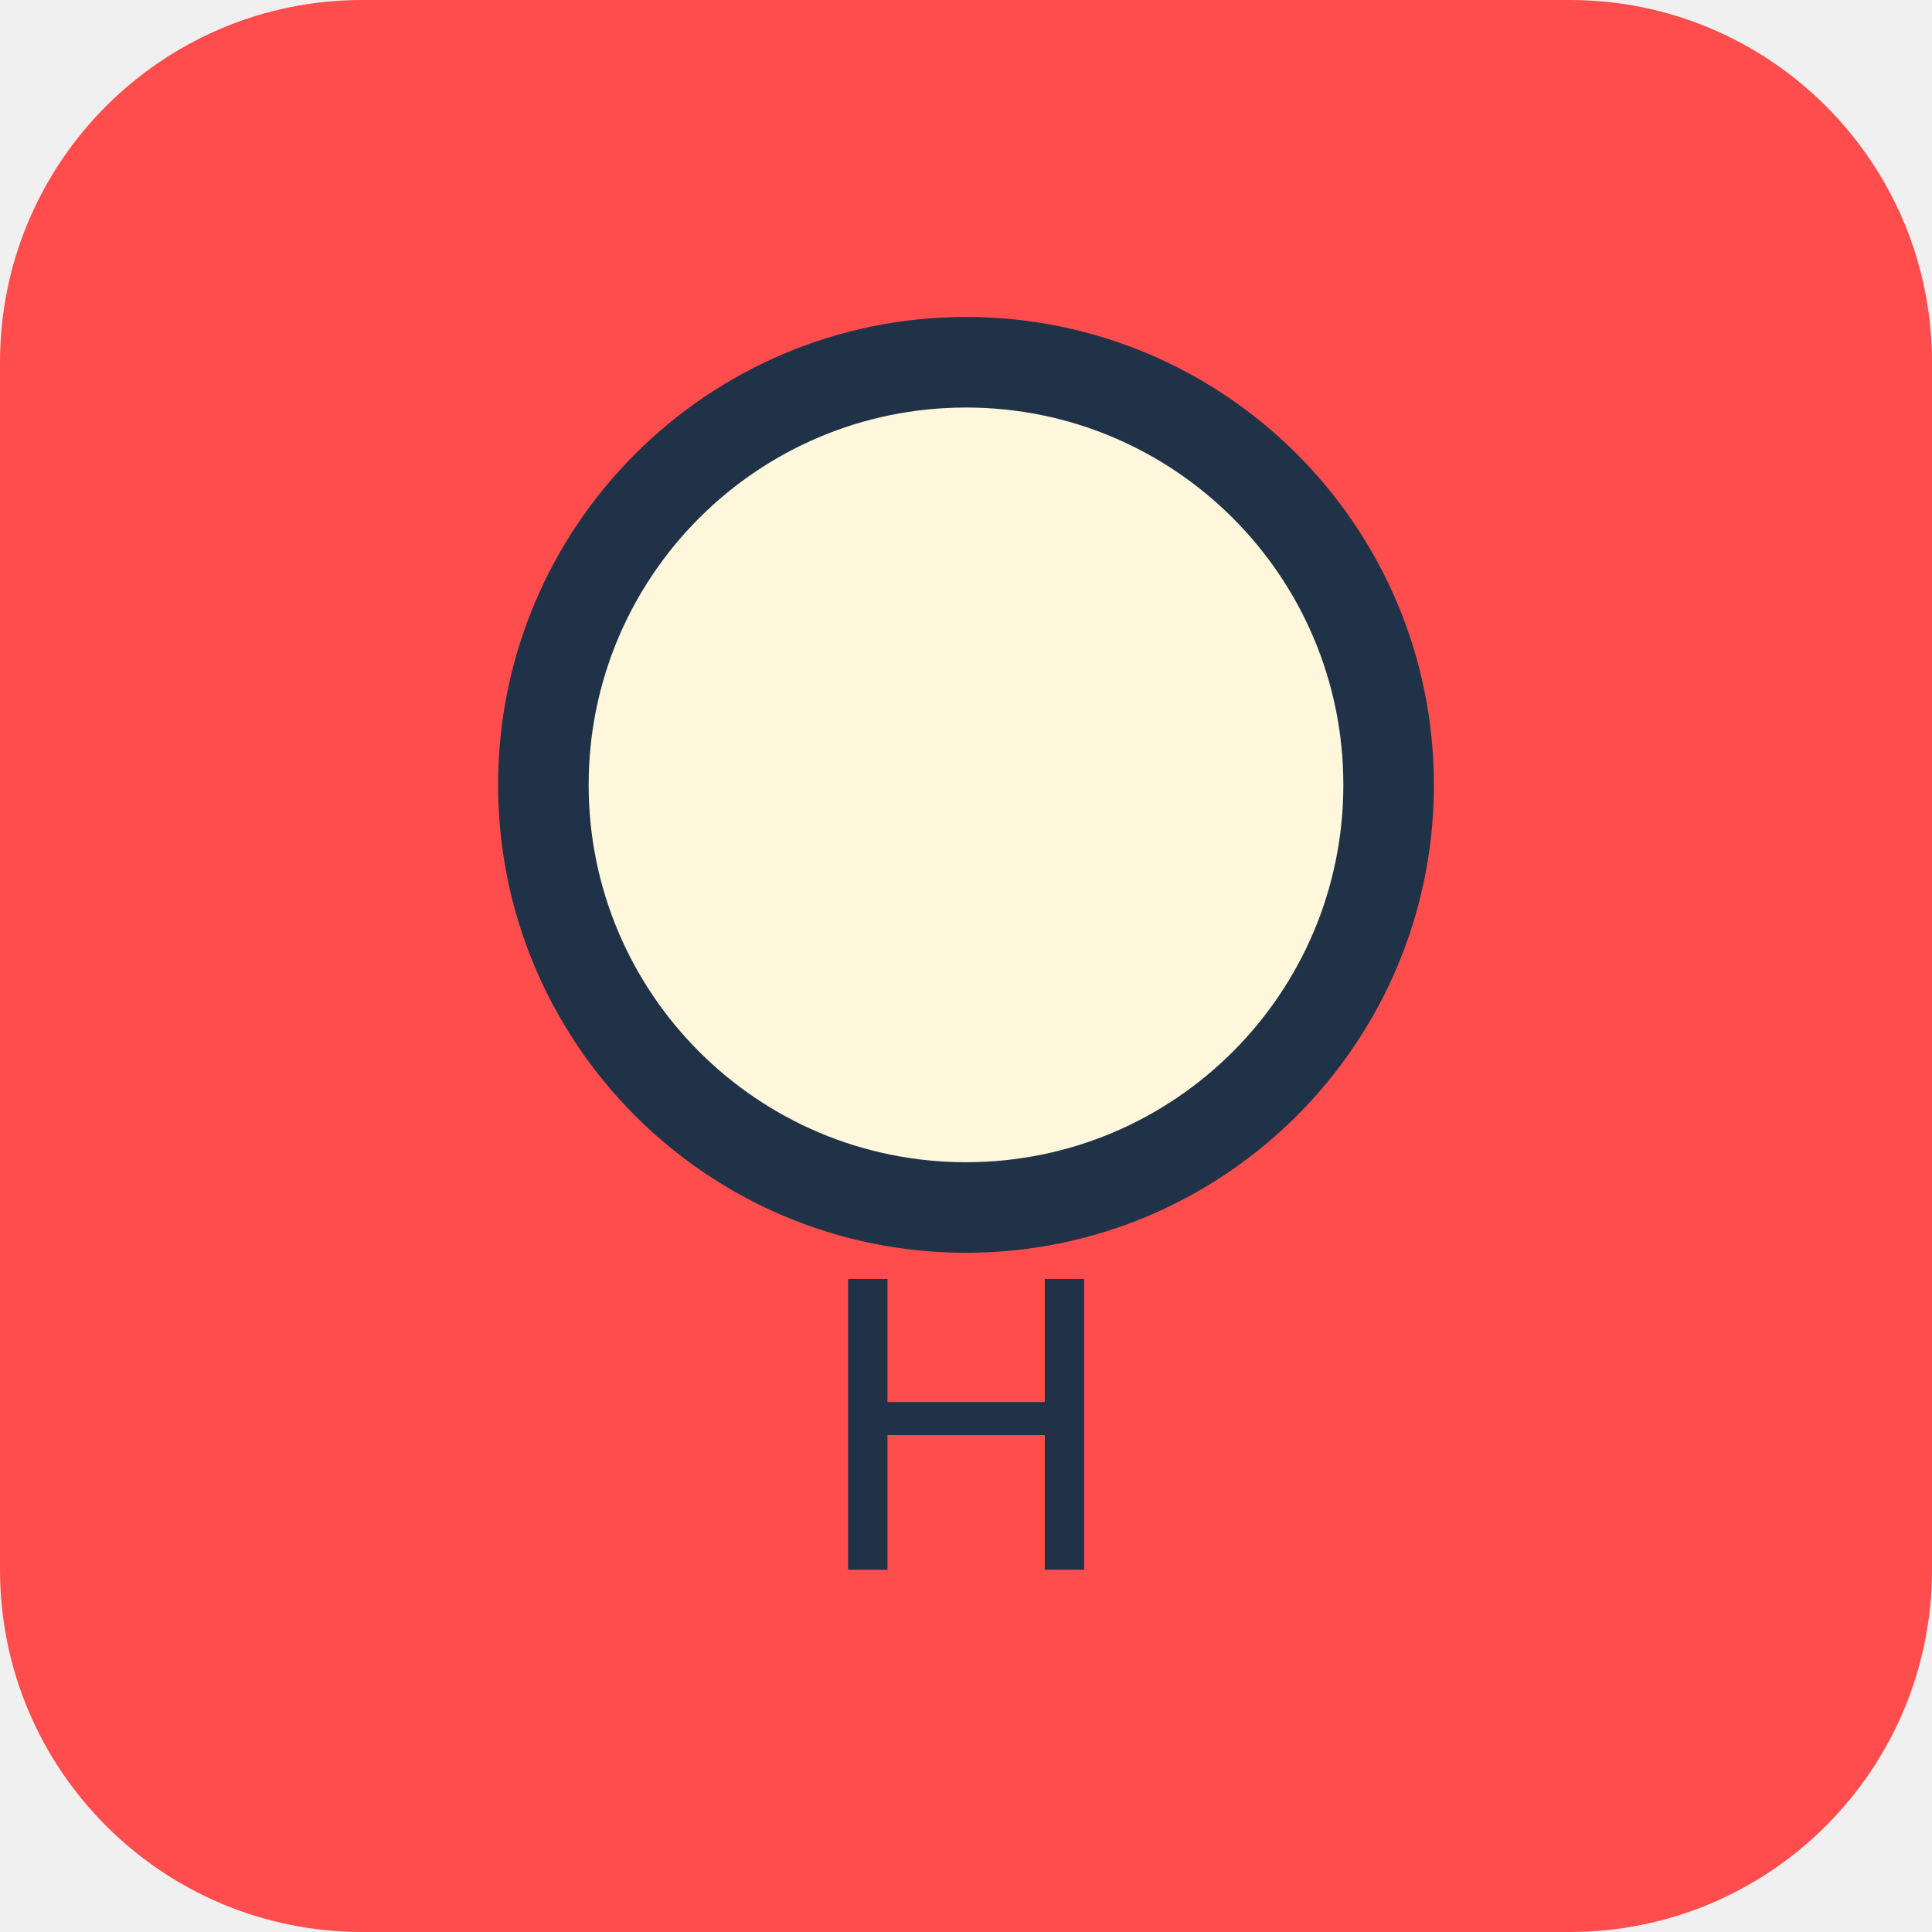
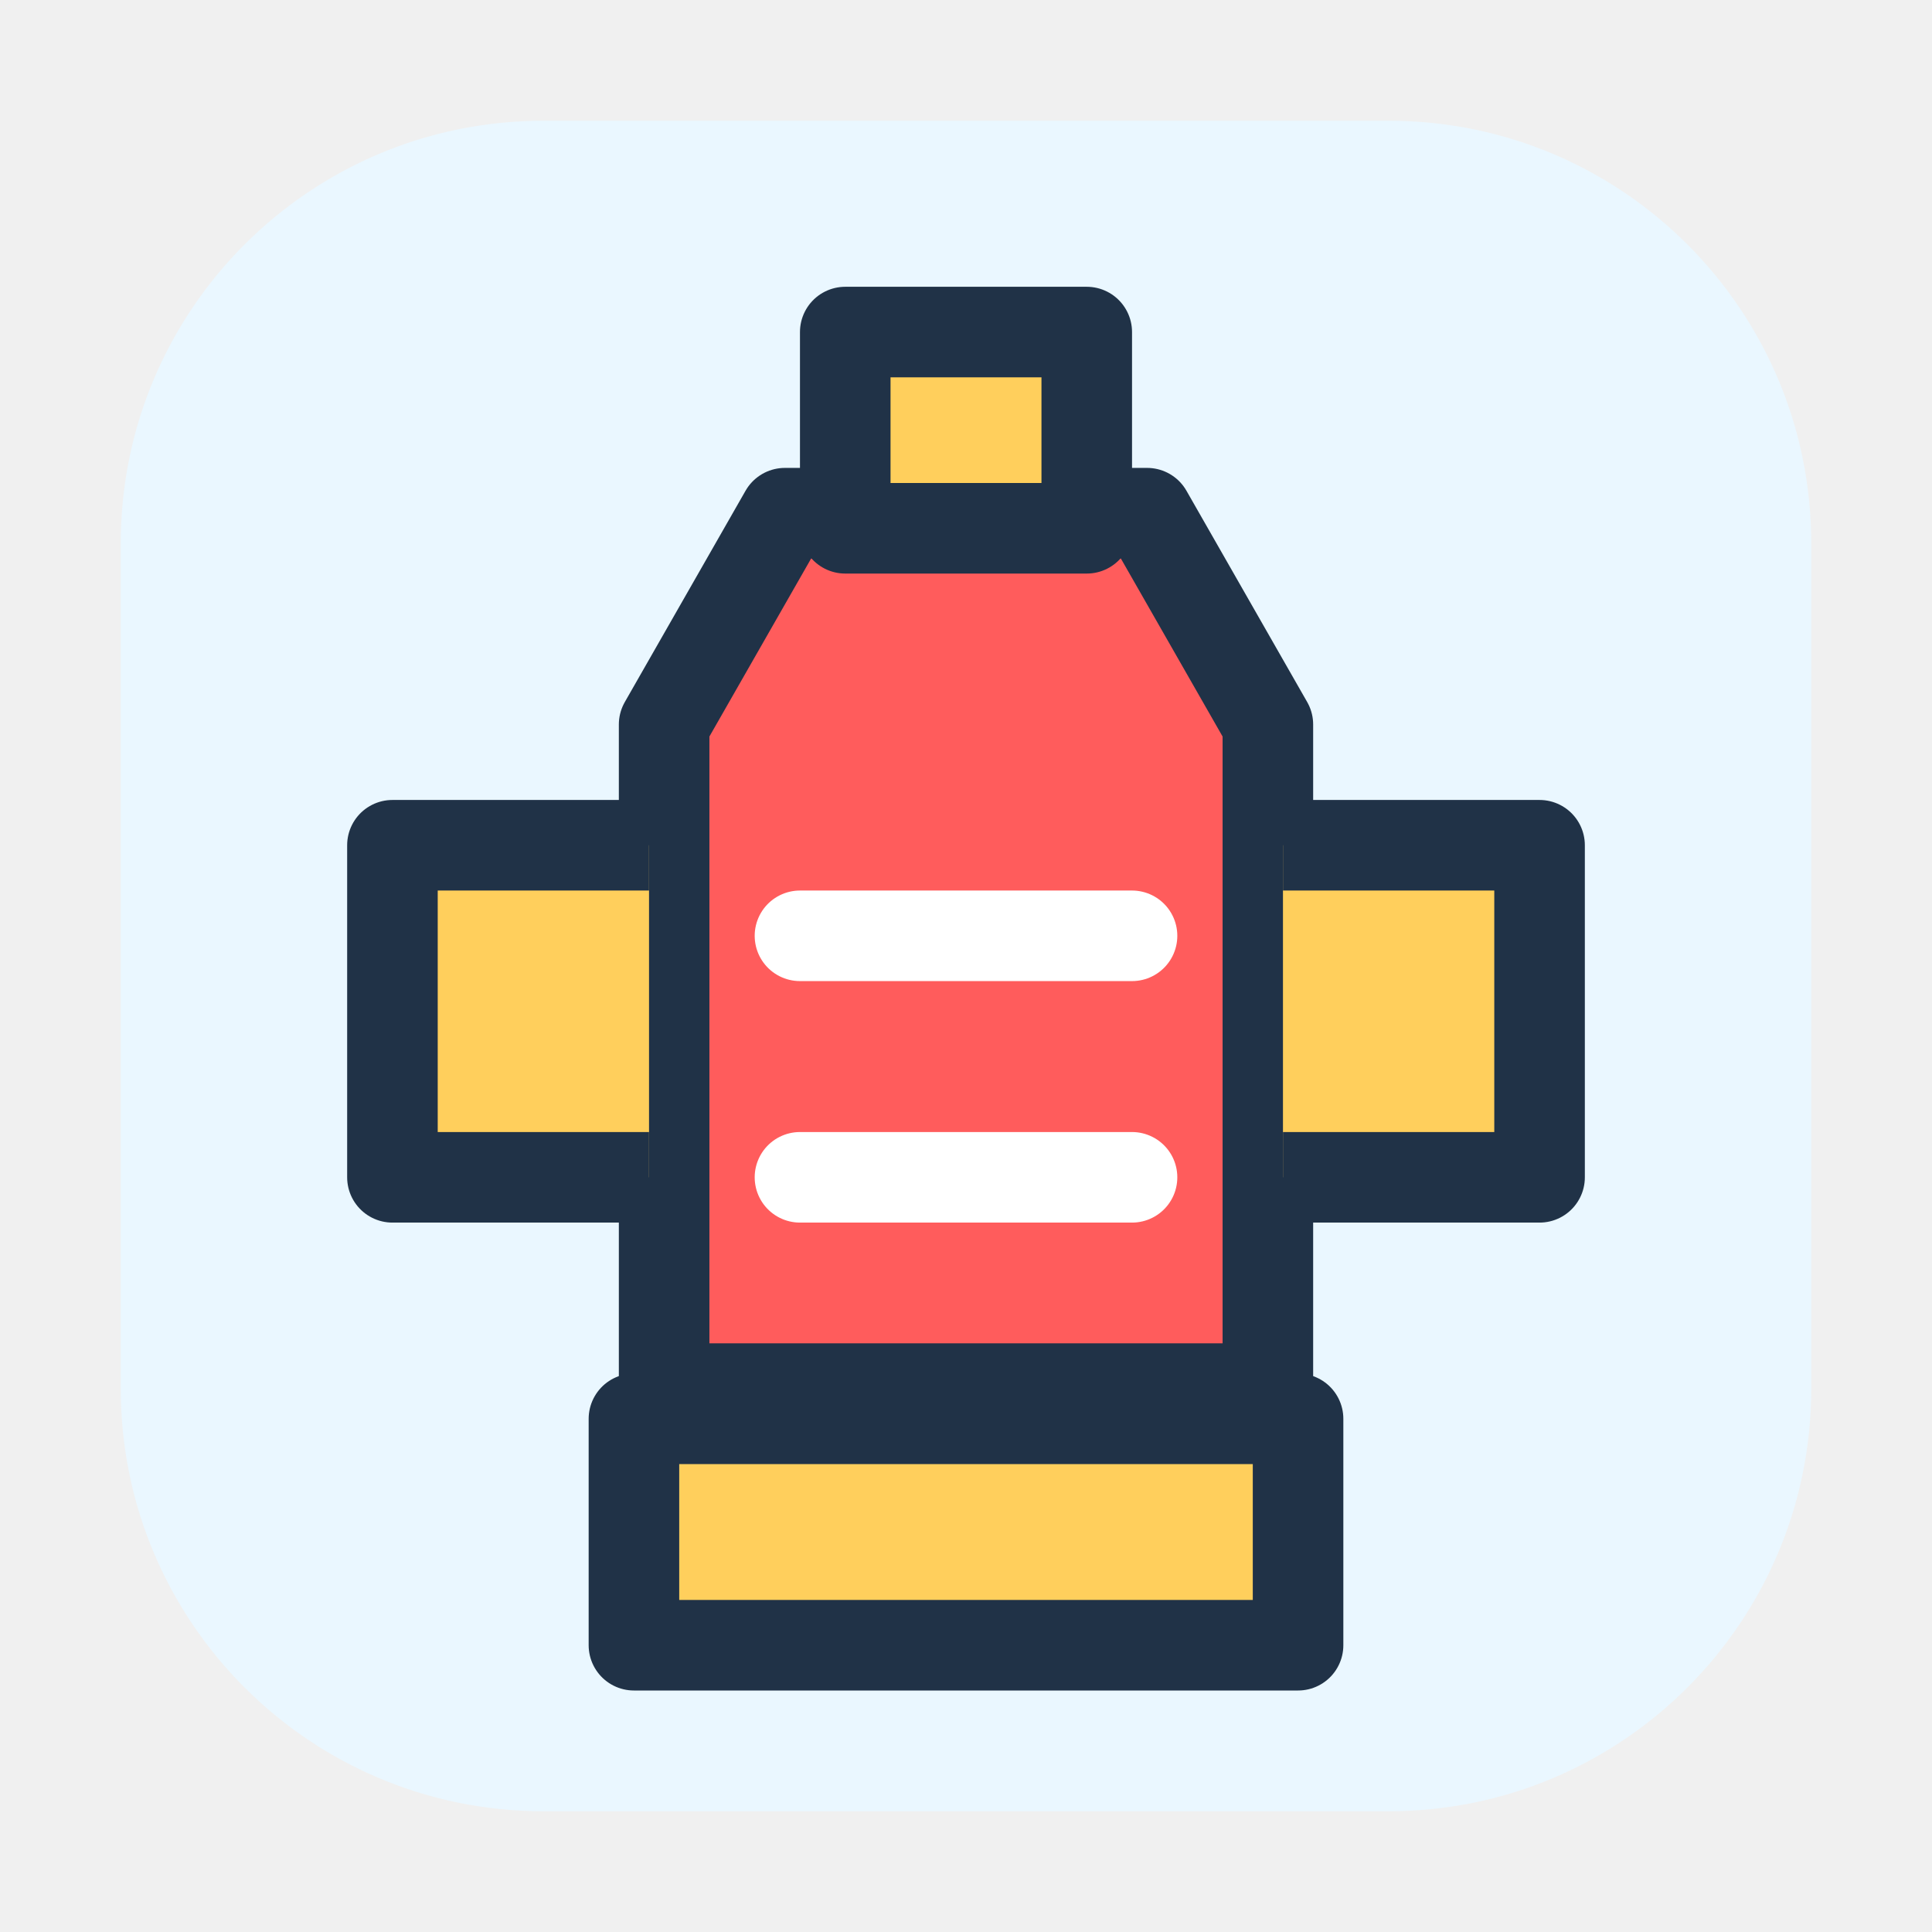
- <svg xmlns="http://www.w3.org/2000/svg" viewBox="0 0 128 128" role="img" aria-label="H asset">
-   <rect width="128" height="128" rx="24" fill="#ff4d4d" />
-   <circle cx="64" cy="52" r="28" fill="#fff7dc" stroke="#203247" stroke-width="6" />
-   <text x="64" y="104" text-anchor="middle" font-family="Trebuchet MS, Arial, sans-serif" font-size="28" fill="#203247">H</text>
+ <svg xmlns="http://www.w3.org/2000/svg" viewBox="0 0 128 128" role="img" aria-label="Fire hydrant">
+   <rect x="8" y="8" width="112" height="112" rx="28" fill="#eaf7ff" />
+   <path d="M52 34h24l8 14v44H44V48z" fill="#ff5c5c" stroke="#203247" stroke-width="6" stroke-linejoin="round" />
+   <path d="M43 56H26v22h17M85 56h17v22H85" fill="#ffcf5c" stroke="#203247" stroke-width="6" stroke-linejoin="round" />
+   <path d="M42 94h44v15H42zM56 22h16v13H56z" fill="#ffcf5c" stroke="#203247" stroke-width="6" stroke-linejoin="round" />
+   <path d="M53 62h22M53 78h22" stroke="#ffffff" stroke-width="6" stroke-linecap="round" />
</svg>
